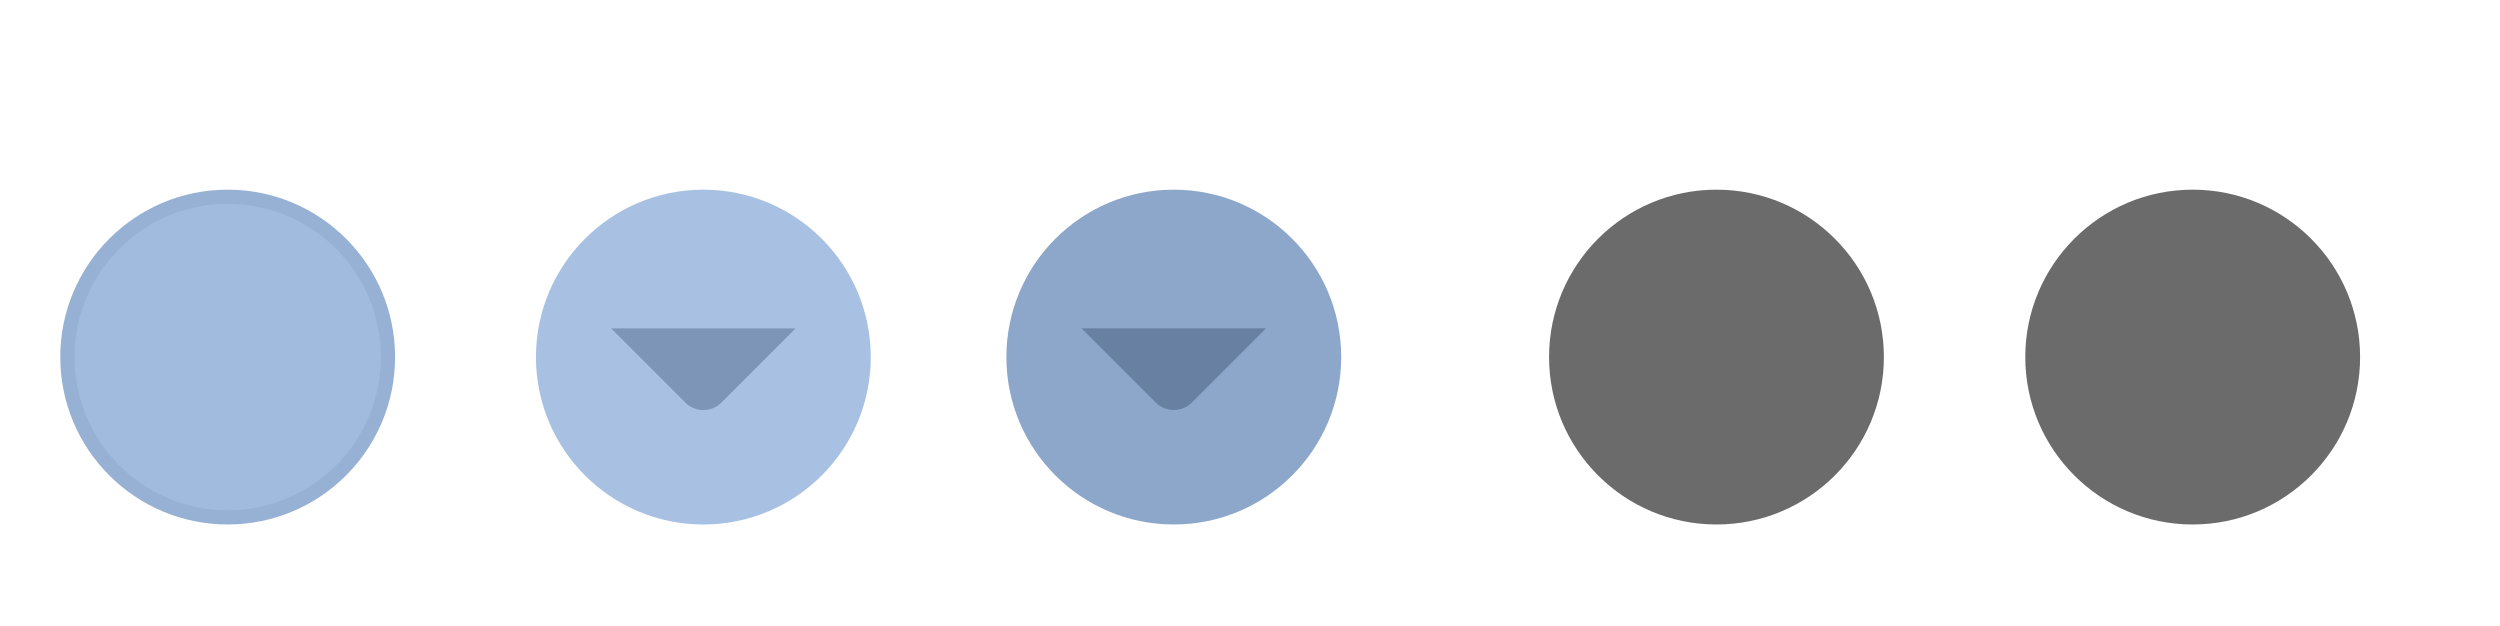
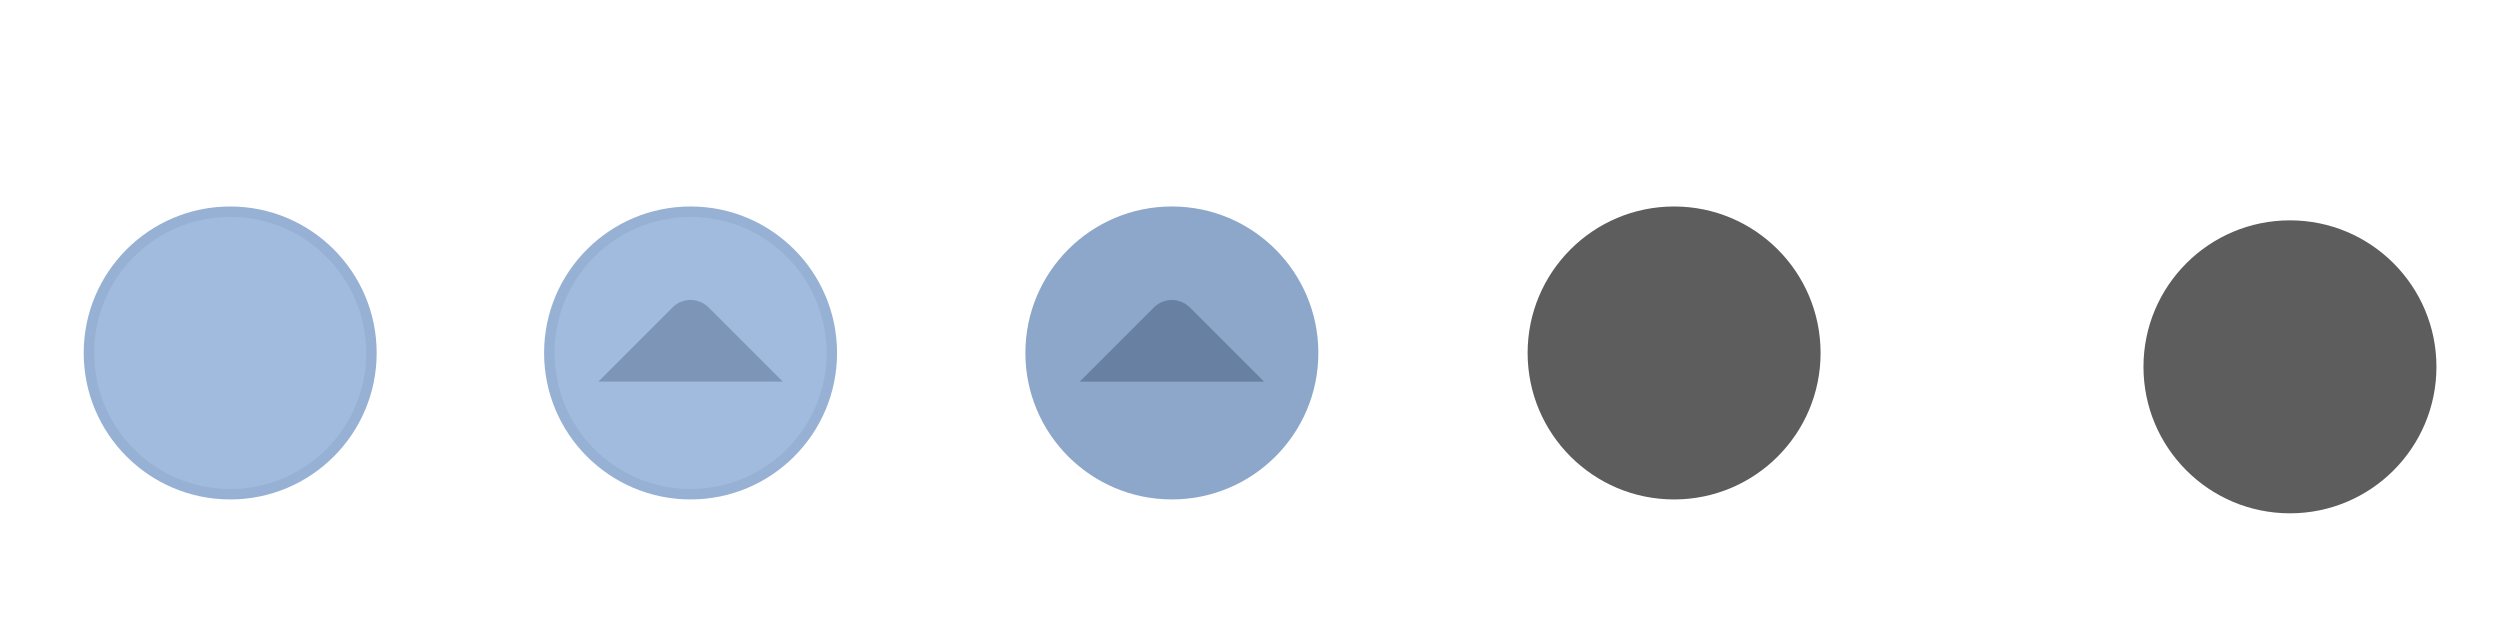
<svg xmlns="http://www.w3.org/2000/svg" xmlns:xlink="http://www.w3.org/1999/xlink" width="119.467" height="29.867" id="svg4428" version="1.1">
  <defs id="defs4430">
    <linearGradient id="linearGradient3913">
      <stop style="stop-color:#ffffff;stop-opacity:1;" offset="0" id="stop3915" />
      <stop id="stop3921" offset="0.5" style="stop-color:#ffffff;stop-opacity:0.498;" />
      <stop style="stop-color:#ffffff;stop-opacity:0;" offset="1" id="stop3917" />
    </linearGradient>
    <linearGradient id="linearGradient3868">
      <stop style="stop-color:#5a5a5a;stop-opacity:1;" offset="0" id="stop3870" />
      <stop style="stop-color:#646464;stop-opacity:1;" offset="1" id="stop3872" />
    </linearGradient>
    <linearGradient id="linearGradient3813">
      <stop style="stop-color:#666666;stop-opacity:1;" offset="0" id="stop3815" />
      <stop style="stop-color:#636363;stop-opacity:1;" offset="1" id="stop3817" />
    </linearGradient>
    <linearGradient id="linearGradient3787">
      <stop style="stop-color:#e5e5df;stop-opacity:1;" offset="0" id="stop3789" />
      <stop style="stop-color:#dadad4;stop-opacity:1;" offset="1" id="stop3791" />
    </linearGradient>
    <linearGradient id="linearGradient3806-3-5-6">
      <stop style="stop-color:#303030;stop-opacity:1;" offset="0" id="stop3808-6-9-1" />
      <stop style="stop-color:#232323;stop-opacity:1;" offset="1" id="stop3810-4-6-3" />
    </linearGradient>
    <linearGradient xlink:href="#linearGradient3787" id="linearGradient3793" x1="40" y1="1044.362" x2="40" y2="1032.362" gradientUnits="userSpaceOnUse" />
    <linearGradient xlink:href="#linearGradient3787" id="linearGradient3828" gradientUnits="userSpaceOnUse" x1="40" y1="1044.362" x2="40" y2="1032.362" gradientTransform="matrix(1.166667,0,0,1.076923,-6.5,-80.33555)" />
    <linearGradient xlink:href="#linearGradient3787-8" id="linearGradient3835" gradientUnits="userSpaceOnUse" gradientTransform="matrix(1.166667,0,0,1.076923,-35.5,-1105.698)" x1="40" y1="1044.362" x2="40" y2="1032.362" />
    <linearGradient xlink:href="#linearGradient3787-8" id="linearGradient3835-4" gradientUnits="userSpaceOnUse" gradientTransform="matrix(1.166667,0,0,1.076923,-35.5,-1105.698)" x1="40" y1="1044.362" x2="40" y2="1032.362" />
    <linearGradient id="linearGradient3787-8">
      <stop style="stop-color:#f5f5ee;stop-opacity:1;" offset="0" id="stop3789-2" />
      <stop style="stop-color:#e6e6df;stop-opacity:1;" offset="1" id="stop3791-6" />
    </linearGradient>
    <linearGradient xlink:href="#linearGradient3787-8" id="linearGradient3835-3" gradientUnits="userSpaceOnUse" gradientTransform="matrix(1.166667,0,0,1.076923,-35.5,-1105.698)" x1="40" y1="1044.362" x2="40" y2="1032.362" />
    <linearGradient id="linearGradient3787-7">
      <stop style="stop-color:#f5f5ee;stop-opacity:1;" offset="0" id="stop3789-3" />
      <stop style="stop-color:#e6e6e0;stop-opacity:1;" offset="1" id="stop3791-3" />
    </linearGradient>
    <linearGradient xlink:href="#linearGradient3787" id="linearGradient3807" x1="11" y1="15.75" x2="11" y2="8.25" gradientUnits="userSpaceOnUse" />
    <linearGradient xlink:href="#linearGradient3813" id="linearGradient3819" x1="29.5" y1="15.2" x2="29.5" y2="8.8" gradientUnits="userSpaceOnUse" />
    <linearGradient xlink:href="#linearGradient4231" id="linearGradient3807-1" x1="10" y1="7" x2="10" y2="15.889" gradientUnits="userSpaceOnUse" />
    <linearGradient id="linearGradient4231">
      <stop id="stop4233" offset="0" style="stop-color:#e7e7e1;stop-opacity:1;" />
      <stop id="stop4239" offset="1" style="stop-color:#dadad3;stop-opacity:1;" />
    </linearGradient>
    <linearGradient xlink:href="#linearGradient4231-1" id="linearGradient3807-1-1" x1="10" y1="15.889" x2="10" y2="7" gradientUnits="userSpaceOnUse" />
    <linearGradient id="linearGradient4231-1">
      <stop id="stop4233-6" offset="0" style="stop-color:#e5e5de;stop-opacity:1;" />
      <stop id="stop4239-7" offset="1" style="stop-color:#dadad3;stop-opacity:1;" />
    </linearGradient>
    <linearGradient id="linearGradient4363">
      <stop style="stop-color:#979791;stop-opacity:1;" offset="0" id="stop4365" />
      <stop style="stop-color:#dadad4;stop-opacity:0;" offset="1" id="stop4367" />
    </linearGradient>
    <linearGradient id="linearGradient4363-7">
      <stop style="stop-color:#f5f5ef;stop-opacity:1;" offset="0" id="stop4365-9" />
      <stop style="stop-color:#dadad4;stop-opacity:0;" offset="1" id="stop4367-8" />
    </linearGradient>
    <linearGradient xlink:href="#linearGradient4231-7" id="linearGradient4361" gradientUnits="userSpaceOnUse" gradientTransform="matrix(1.1875,0,0,1,-41.25,0)" x1="248.632" y1="79" x2="248.632" y2="58" />
    <linearGradient id="linearGradient4231-7">
      <stop id="stop4233-4" offset="0" style="stop-color:#e6e6df;stop-opacity:1;" />
      <stop id="stop4239-8" offset="1" style="stop-color:#d1d1ca;stop-opacity:1;" />
    </linearGradient>
    <linearGradient xlink:href="#linearGradient4231-7" id="linearGradient3127" gradientUnits="userSpaceOnUse" gradientTransform="matrix(1.1875,0,0,1,-262.25,-55.99998)" x1="248.632" y1="79" x2="248.632" y2="58" />
    <linearGradient xlink:href="#linearGradient4231-7" id="linearGradient3154" gradientUnits="userSpaceOnUse" gradientTransform="matrix(1.1875,0,0,1,-262.25,-55.99998)" x1="248.632" y1="79" x2="248.632" y2="58" />
    <linearGradient xlink:href="#linearGradient4231-7" id="linearGradient3159" gradientUnits="userSpaceOnUse" gradientTransform="matrix(1.1875,0,0,1,-249.25,-54.99998)" x1="248.632" y1="79" x2="248.632" y2="58" />
    <linearGradient xlink:href="#linearGradient4231-7-9" id="linearGradient3159-0" gradientUnits="userSpaceOnUse" gradientTransform="matrix(1.1875,0,0,1,-262.25,-55.99998)" x1="248.632" y1="79" x2="248.632" y2="58" />
    <linearGradient id="linearGradient4231-7-9">
      <stop id="stop4233-4-2" offset="0" style="stop-color:#e6e6df;stop-opacity:1;" />
      <stop id="stop4239-8-9" offset="1" style="stop-color:#d1d1ca;stop-opacity:1;" />
    </linearGradient>
    <linearGradient id="linearGradient4231-5">
      <stop id="stop4233-41" offset="0" style="stop-color:#e5e5de;stop-opacity:1;" />
      <stop id="stop4239-73" offset="1" style="stop-color:#dadad3;stop-opacity:1;" />
    </linearGradient>
    <linearGradient xlink:href="#linearGradient4231-7-7" id="linearGradient3159-1" gradientUnits="userSpaceOnUse" gradientTransform="matrix(1.1875,0,0,1,-262.25,-55.99998)" x1="248.632" y1="79" x2="248.632" y2="58" />
    <linearGradient id="linearGradient4231-7-7">
      <stop id="stop4233-4-7" offset="0" style="stop-color:#e6e6df;stop-opacity:1;" />
      <stop id="stop4239-8-2" offset="1" style="stop-color:#d1d1ca;stop-opacity:1;" />
    </linearGradient>
    <linearGradient xlink:href="#linearGradient4231-73" id="linearGradient3807-1-7" x1="10" y1="15.889" x2="10" y2="7" gradientUnits="userSpaceOnUse" />
    <linearGradient id="linearGradient4231-73">
      <stop id="stop4233-1" offset="0" style="stop-color:#e5e5de;stop-opacity:1;" />
      <stop id="stop4239-85" offset="1" style="stop-color:#dadad3;stop-opacity:1;" />
    </linearGradient>
-     <filter id="filter5355" x="-0.182" width="1.365" y="-0.373" height="1.746">
-       <feGaussianBlur stdDeviation="1.207" id="feGaussianBlur5357" />
-     </filter>
  </defs>
  <g id="layer1" transform="translate(0,-1092.653)">
    <g id="4" transform="translate(86.4,-3.2)" />
-     <path style="opacity:0;fill:#6b6b6b;fill-opacity:1;stroke:#000000;stroke-width:0.1;stroke-linecap:butt;stroke-linejoin:miter;stroke-miterlimit:4;stroke-dasharray:none;stroke-opacity:1;filter:url(#filter5355)" d="m -22.666,1038.623 h 15.888 c -0.374,-10.748 -15.894,-9.959 -15.888,0 z" id="path3863" transform="matrix(0.998626,0,0,0.9174844,122.4367,158.2753)" />
-     <g id="active-center" transform="matrix(0.01754682,0,0,-0.01754674,2.828343,1117.854)" style="stroke-width:1.261">
-       <path d="m 458.879,7.858 c 251.801,0 455.921,204.125 455.921,455.929 0,251.795 -204.12,455.921 -455.921,455.921 C 207.08,919.709 2.954,715.583 2.954,463.788 2.954,211.983 207.08,7.858 458.879,7.858" style="fill:#97b1d5;fill-opacity:1;fill-rule:evenodd;stroke:none;stroke-width:1.345;enable-background:new" id="path14" />
-       <path d="m 458.877,46.638 c 230.384,0 417.15,186.763 417.15,417.15 0,230.379 -186.766,417.141 -417.15,417.141 -230.383,0 -417.15,-186.763 -417.15,-417.141 0,-230.387 186.767,-417.15 417.15,-417.15" style="fill:#a1bbde;fill-opacity:1;fill-rule:evenodd;stroke:none;stroke-width:1.345;enable-background:new" id="path16" />
+     <g transform="translate(87.04929,-67.47953)" id="g899" />
+     <g id="active-center" transform="matrix(0.01754682,0,0,-0.01754674,2.948165,1117.658)" style="stroke-width:1.261">
+       <path id="path900" style="opacity:0;fill:#c5a8ce;fill-opacity:1;fill-rule:evenodd;stroke:none;stroke-width:1.345;enable-background:new" d="m 458.879,7.858 c 251.8,0 455.921,204.125 455.921,455.929 0,251.795 -204.121,455.921 -455.921,455.921 C 207.08,919.709 2.954,715.583 2.954,463.788 2.954,211.983 207.08,7.858 458.879,7.858" />
+       <path d="m 458.879,64.847 c 220.327,0 398.933,178.61 398.933,398.941 0,220.322 -178.607,398.933 -398.933,398.933 -220.326,0 -398.937,-178.611 -398.937,-398.933 0,-220.331 178.611,-398.941 398.937,-398.941" style="fill:#97b1d5;fill-opacity:1;fill-rule:evenodd;stroke:none;stroke-width:1.345;enable-background:new" id="path14" />
+       <path d="m 458.877,93.35 c 204.586,0 370.438,165.849 370.438,370.438 0,204.581 -165.852,370.43 -370.438,370.43 -204.585,0 -370.437,-165.849 -370.437,-370.43 0,-204.588 165.853,-370.438 370.437,-370.438" style="fill:#a1bbde;fill-opacity:1;fill-rule:evenodd;stroke:none;stroke-width:1.345;enable-background:new" id="path16" />
    </g>
-     <g id="hover-center" transform="matrix(0.01754674,0,0,-0.01754675,25.50732,1117.798)" style="stroke-width:1.261">
-       <path d="m 461.865,4.637 c 251.802,0 455.923,204.125 455.923,455.929 0,251.795 -204.121,455.921 -455.923,455.921 -251.801,0 -455.927,-204.126 -455.927,-455.921 0,-251.805 204.126,-455.929 455.927,-455.929" style="fill:#a8c1e2;fill-opacity:1;fill-rule:evenodd;stroke:none;stroke-width:1.345;enable-background:new" id="path14-3" />
-       <path d="m 461.863,43.417 c 230.385,0 417.152,186.763 417.152,417.15 0,230.379 -186.767,417.141 -417.152,417.141 -230.384,0 -417.152,-186.763 -417.152,-417.141 0,-230.387 186.768,-417.15 417.152,-417.15" style="fill:#a8c1e2;fill-opacity:1;fill-rule:evenodd;stroke:none;stroke-width:1.345;enable-background:new" id="path16-5-3" />
-       <path d="M 712.988,538.663 510.659,336.334 c -26.838,-26.838 -70.749,-26.838 -97.587,-5.5e-4 L 210.741,538.664 h 502.247" style="fill:#7d96b7;fill-opacity:1;fill-rule:evenodd;stroke:none;stroke-width:1.345;enable-background:new" id="path18-6" />
+     <g id="hover-center" transform="matrix(0.01754674,0,0,-0.01754674,24.89582,1117.601)" style="stroke-width:1.261">
+       <path id="path902" style="opacity:0;fill:#d1b6da;fill-opacity:1;fill-rule:evenodd;stroke:none;stroke-width:1.345;enable-background:new" d="m 461.861,916.488 c -251.802,0 -455.923,-204.125 -455.923,-455.929 0,-251.795 204.122,-455.921 455.923,-455.921 251.801,0 455.927,204.126 455.927,455.921 0,251.805 -204.126,455.929 -455.927,455.929" />
+       <path d="m 461.861,859.497 c -220.326,0 -398.933,-178.609 -398.933,-398.938 0,-220.321 178.606,-398.931 398.933,-398.931 220.325,0 398.936,178.61 398.936,398.931 0,220.329 -178.611,398.938 -398.936,398.938" style="fill:#97b1d5;fill-opacity:1;fill-rule:evenodd;stroke:none;stroke-width:1.345;enable-background:new" id="path14-3" />
+       <path d="m 461.863,830.996 c -204.587,0 -370.439,-165.849 -370.439,-370.437 0,-204.581 165.853,-370.43 370.439,-370.43 204.586,0 370.439,165.849 370.439,370.43 0,204.588 -165.854,370.437 -370.439,370.437" style="fill:#a1bbde;fill-opacity:1;fill-rule:evenodd;stroke:none;stroke-width:1.345;enable-background:new" id="path16-5" />
+       <path d="m 210.737,382.462 202.329,202.329 c 26.838,26.838 70.749,26.838 97.587,6e-4 l 202.331,-202.331 -502.247,0.001" style="fill:#7d96b7;fill-opacity:1;fill-rule:evenodd;stroke:none;stroke-width:1.345;enable-background:new" id="path18-6" />
    </g>
-     <g id="pressed-center" transform="matrix(0.01754674,0,0,-0.01754682,47.98735,1117.897)" style="stroke-width:1.261">
-       <path d="m 461.865,10.287 c 251.802,0 455.923,204.124 455.923,455.927 0,251.794 -204.121,455.919 -455.923,455.919 -251.801,0 -455.927,-204.125 -455.927,-455.919 0,-251.804 204.126,-455.927 455.927,-455.927" style="fill:#8da7cb;fill-opacity:1;fill-rule:evenodd;stroke:none;stroke-width:1.345;enable-background:new" id="path14-2" />
-       <path d="m 461.865,49.066 c 230.385,0 417.152,186.762 417.152,417.148 0,230.378 -186.767,417.139 -417.152,417.139 -230.384,0 -417.152,-186.762 -417.152,-417.139 0,-230.386 186.768,-417.148 417.152,-417.148" style="fill:#8da7cb;fill-opacity:1;fill-rule:evenodd;stroke:none;stroke-width:1.345;enable-background:new" id="path16-9-6" />
-       <path d="M 712.988,544.442 510.659,342.114 c -26.838,-26.838 -70.749,-26.838 -97.587,-5.4e-4 l -202.331,202.33 502.247,-10e-4" style="fill:#6881a2;fill-opacity:1;fill-rule:evenodd;stroke:none;stroke-width:1.345;enable-background:new" id="path18-6-3" />
+     <g id="pressed-center" transform="matrix(0.01754674,0,0,-0.01754682,47.89582,1117.7)" style="stroke-width:1.261">
+       <path id="path904" style="opacity:0;fill:#bfa2c8;fill-opacity:1;fill-rule:evenodd;stroke:none;stroke-width:1.345;enable-background:new" d="m 461.861,922.133 c -251.802,0 -455.923,-204.124 -455.923,-455.927 0,-251.794 204.121,-455.919 455.923,-455.919 251.801,0 455.927,204.125 455.927,455.919 0,251.804 -204.126,455.927 -455.927,455.927" />
+       <path d="m 461.861,865.144 c -220.327,0 -398.934,-178.609 -398.934,-398.938 0,-220.321 178.607,-398.93 398.934,-398.93 220.326,0 398.938,178.61 398.938,398.93 0,220.329 -178.611,398.938 -398.938,398.938" style="fill:#8da7cb;fill-opacity:1;fill-rule:evenodd;stroke:none;stroke-width:1.345;enable-background:new" id="path14-2-3" />
+       <path d="m 461.863,836.642 c -204.587,0 -370.439,-165.848 -370.439,-370.436 0,-204.58 165.853,-370.428 370.439,-370.428 204.586,0 370.439,165.848 370.439,370.428 0,204.587 -165.854,370.436 -370.439,370.436" style="fill:#8da7cb;fill-opacity:1;fill-rule:evenodd;stroke:none;stroke-width:1.345;enable-background:new" id="path16-9-6" />
+       <path d="m 210.737,387.979 202.329,202.328 c 26.838,26.838 70.749,26.838 97.587,6e-4 l 202.331,-202.33 -502.247,10e-4" style="fill:#6881a2;fill-opacity:1;fill-rule:evenodd;stroke:none;stroke-width:1.345;enable-background:new" id="path18-6-3" />
    </g>
-     <g id="inactive-center" transform="matrix(0.01754674,0,0,-0.01754682,73.97295,1117.802)" style="fill:#6b6b6b;fill-opacity:1;stroke-width:1.261">
-       <path d="m 458.879,4.875 c 251.801,0 455.925,204.121 455.925,455.925 0,251.796 -204.125,455.921 -455.925,455.921 C 207.079,916.721 2.954,712.596 2.954,460.8 2.954,208.996 207.079,4.875 458.879,4.875" style="fill:#6b6b6b;fill-opacity:1;fill-rule:evenodd;stroke:none;stroke-width:1.345" id="path14-0" />
-       <path d="m 458.879,43.65 c 230.384,0 417.15,186.763 417.15,417.15 0,230.379 -186.766,417.146 -417.15,417.146 C 228.496,877.946 41.729,691.179 41.729,460.8 41.729,230.413 228.496,43.65 458.879,43.65" style="fill:#6b6b6b;fill-opacity:1;fill-rule:evenodd;stroke:none;stroke-width:1.345" id="path16-8" />
+     <g transform="translate(-221,1370.158)" style="display:inline" id="inactive-center">
+       <rect ry="1.6930764e-05" y="-268.638" x="293" height="16" width="16" id="rect1561-02-6" style="opacity:0;fill:#000000;fill-opacity:1;stroke:none;stroke-width:0.474;stroke-linejoin:miter;stroke-miterlimit:4;stroke-dasharray:none;stroke-opacity:1;paint-order:markers stroke fill" />
+       <g transform="translate(294,-267.6378)" id="titlebutton-close-backdrop-1-3-4" style="enable-background:new">
+         <g transform="translate(-5,-1033.362)" id="g6-97-7-3">
+           <path style="fill:#5d5d5d;fill-opacity:1;fill-rule:evenodd;stroke:none" d="m 12,1047.362 c 3.866,0 7,-3.134 7,-7 0,-3.866 -3.134,-7 -7,-7 -3.866,0 -7,3.134 -7,7 0,3.866 3.134,7 7,7" id="path2-361-5-3" />
+         </g>
+       </g>
    </g>
-     <g id="deactivated-center" transform="matrix(0.01754674,0,0,-0.01754682,96.72985,1117.802)" style="fill:#6b6b6b;fill-opacity:1;stroke-width:1.261">
-       <path d="m 458.879,4.875 c 251.801,0 455.925,204.121 455.925,455.925 0,251.796 -204.125,455.921 -455.925,455.921 C 207.079,916.721 2.954,712.596 2.954,460.8 2.954,208.996 207.079,4.875 458.879,4.875" style="fill:#6b6b6b;fill-opacity:1;fill-rule:evenodd;stroke:none;stroke-width:1.345" id="path14-0-0" />
-       <path d="m 458.879,43.65 c 230.384,0 417.15,186.763 417.15,417.15 0,230.379 -186.766,417.146 -417.15,417.146 C 228.496,877.946 41.729,691.179 41.729,460.8 41.729,230.413 228.496,43.65 458.879,43.65" style="fill:#6b6b6b;fill-opacity:1;fill-rule:evenodd;stroke:none;stroke-width:1.345" id="path16-8-4" />
-     </g>
+     <use x="0" y="0" xlink:href="#inactive-center" id="deactivated-center" transform="translate(29.42976,0.6626)" width="100%" height="100%" />
  </g>
</svg>
